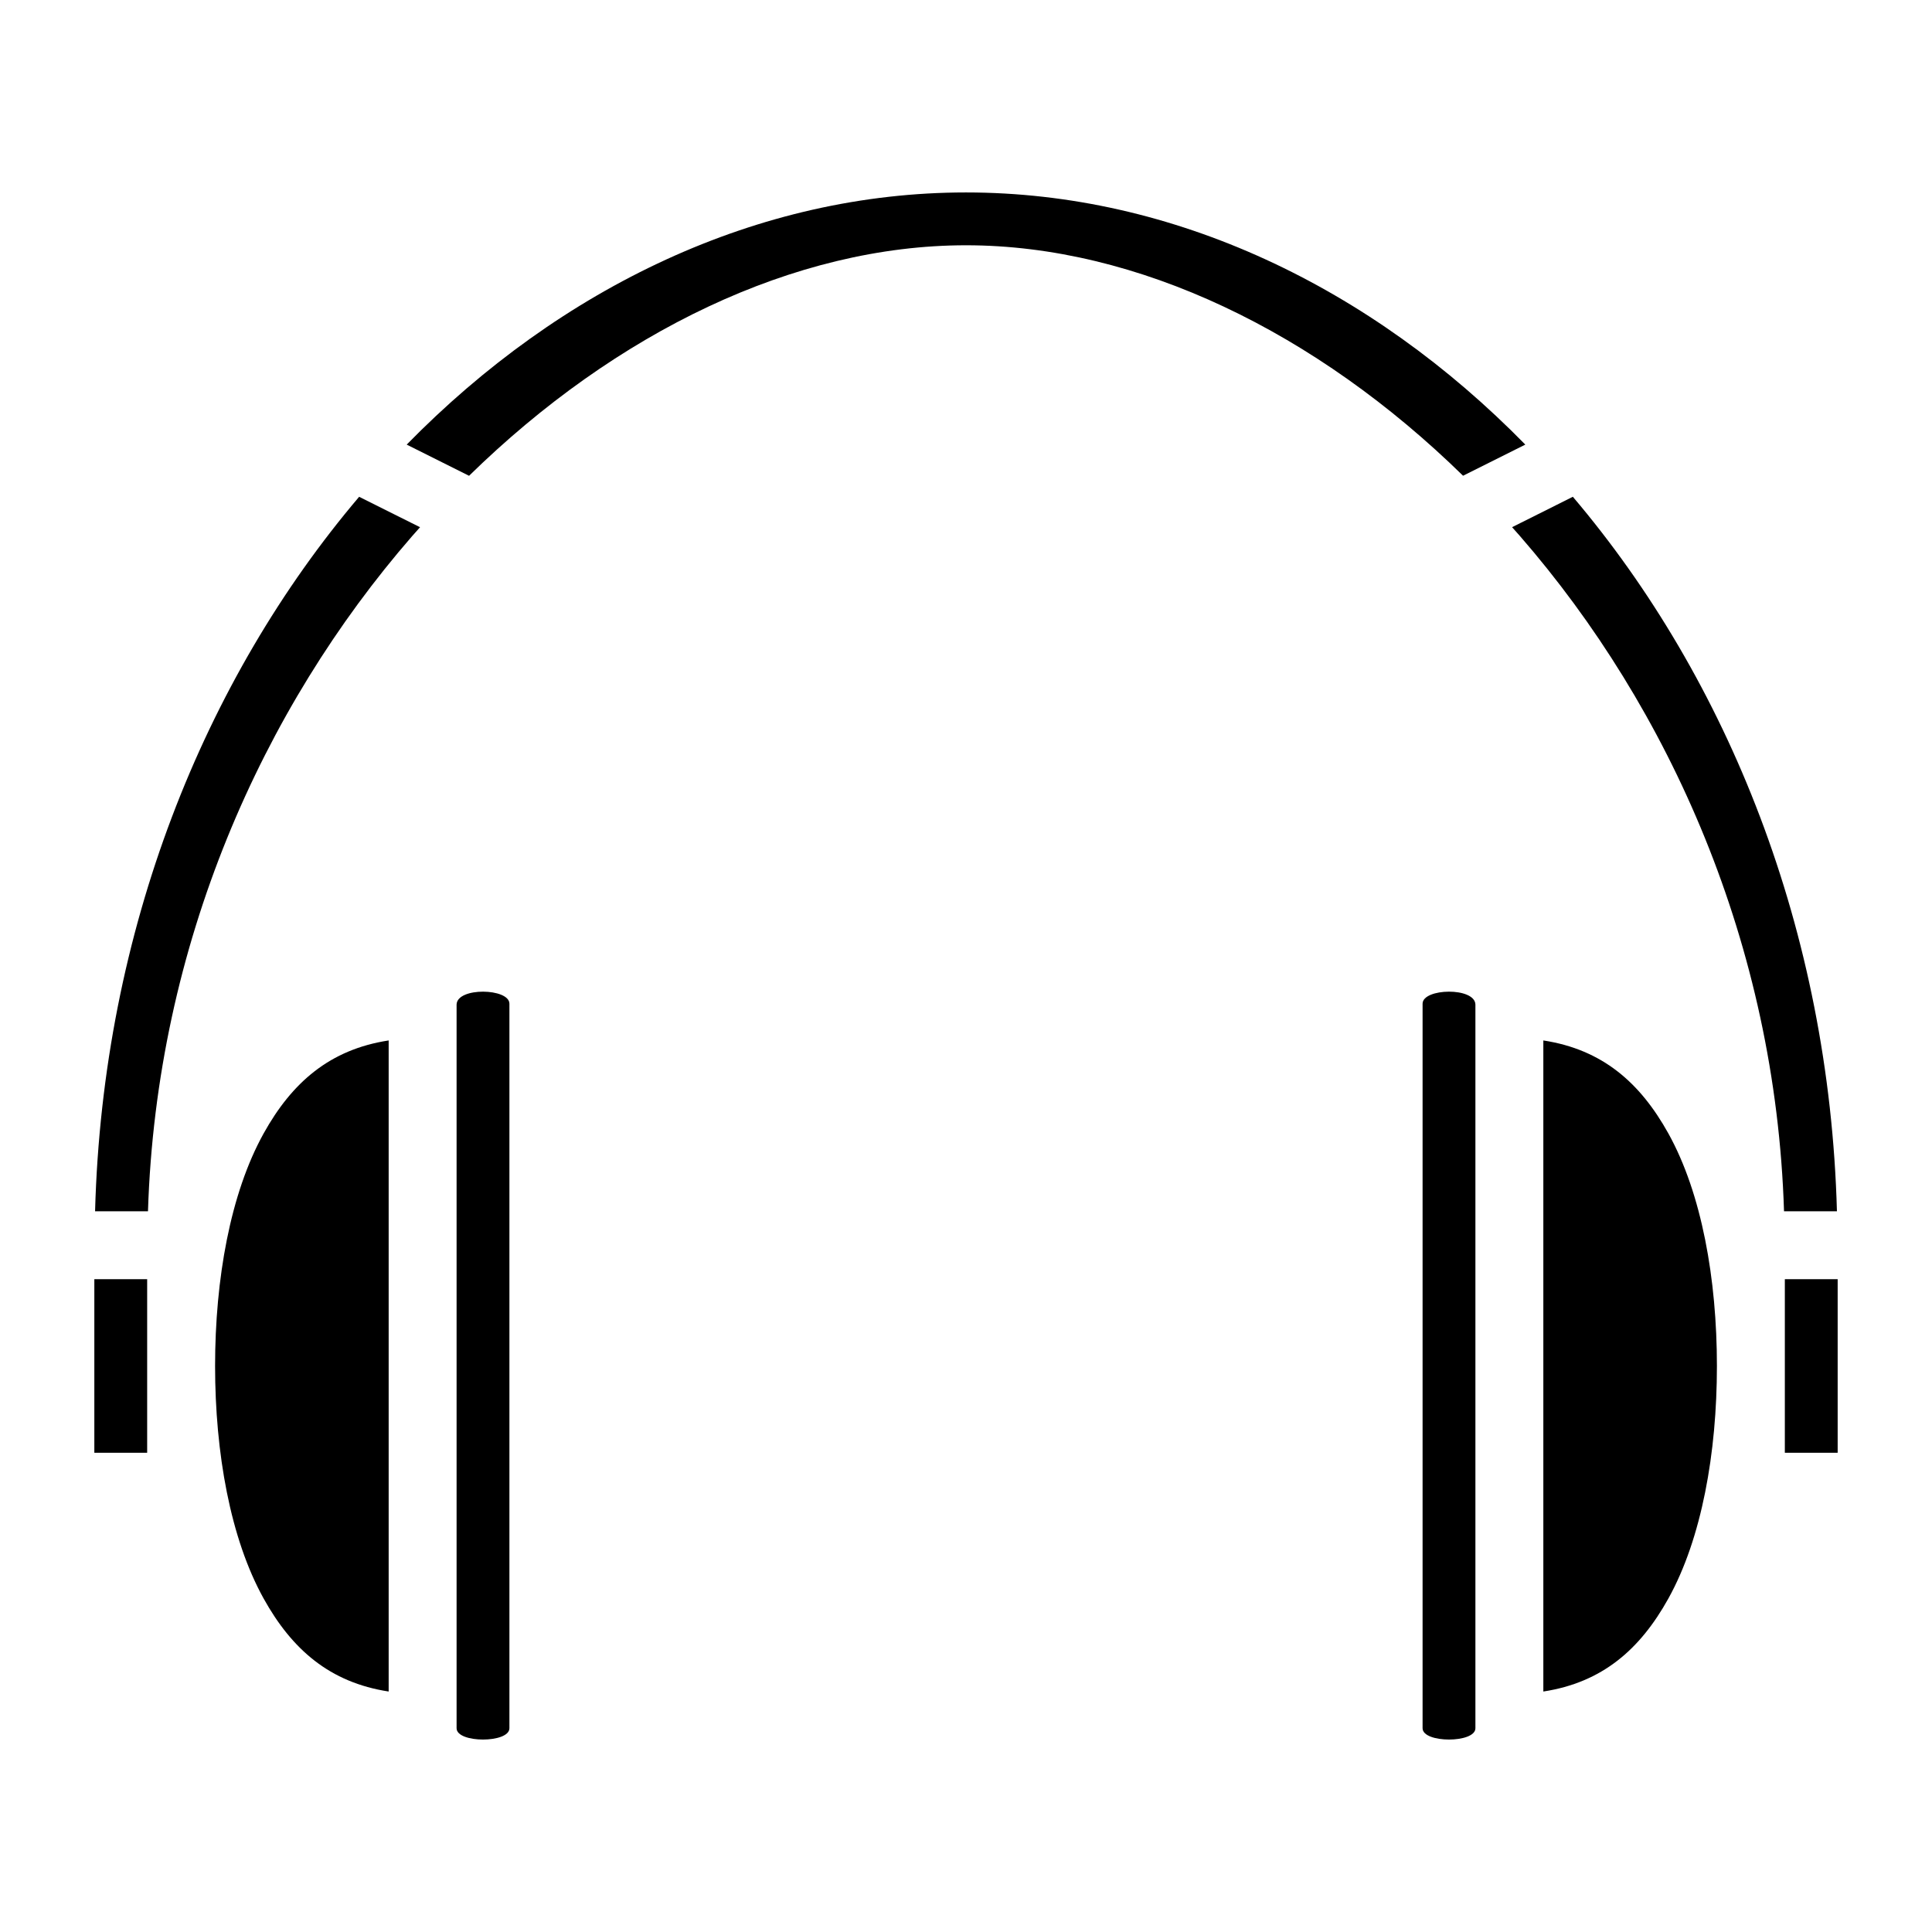
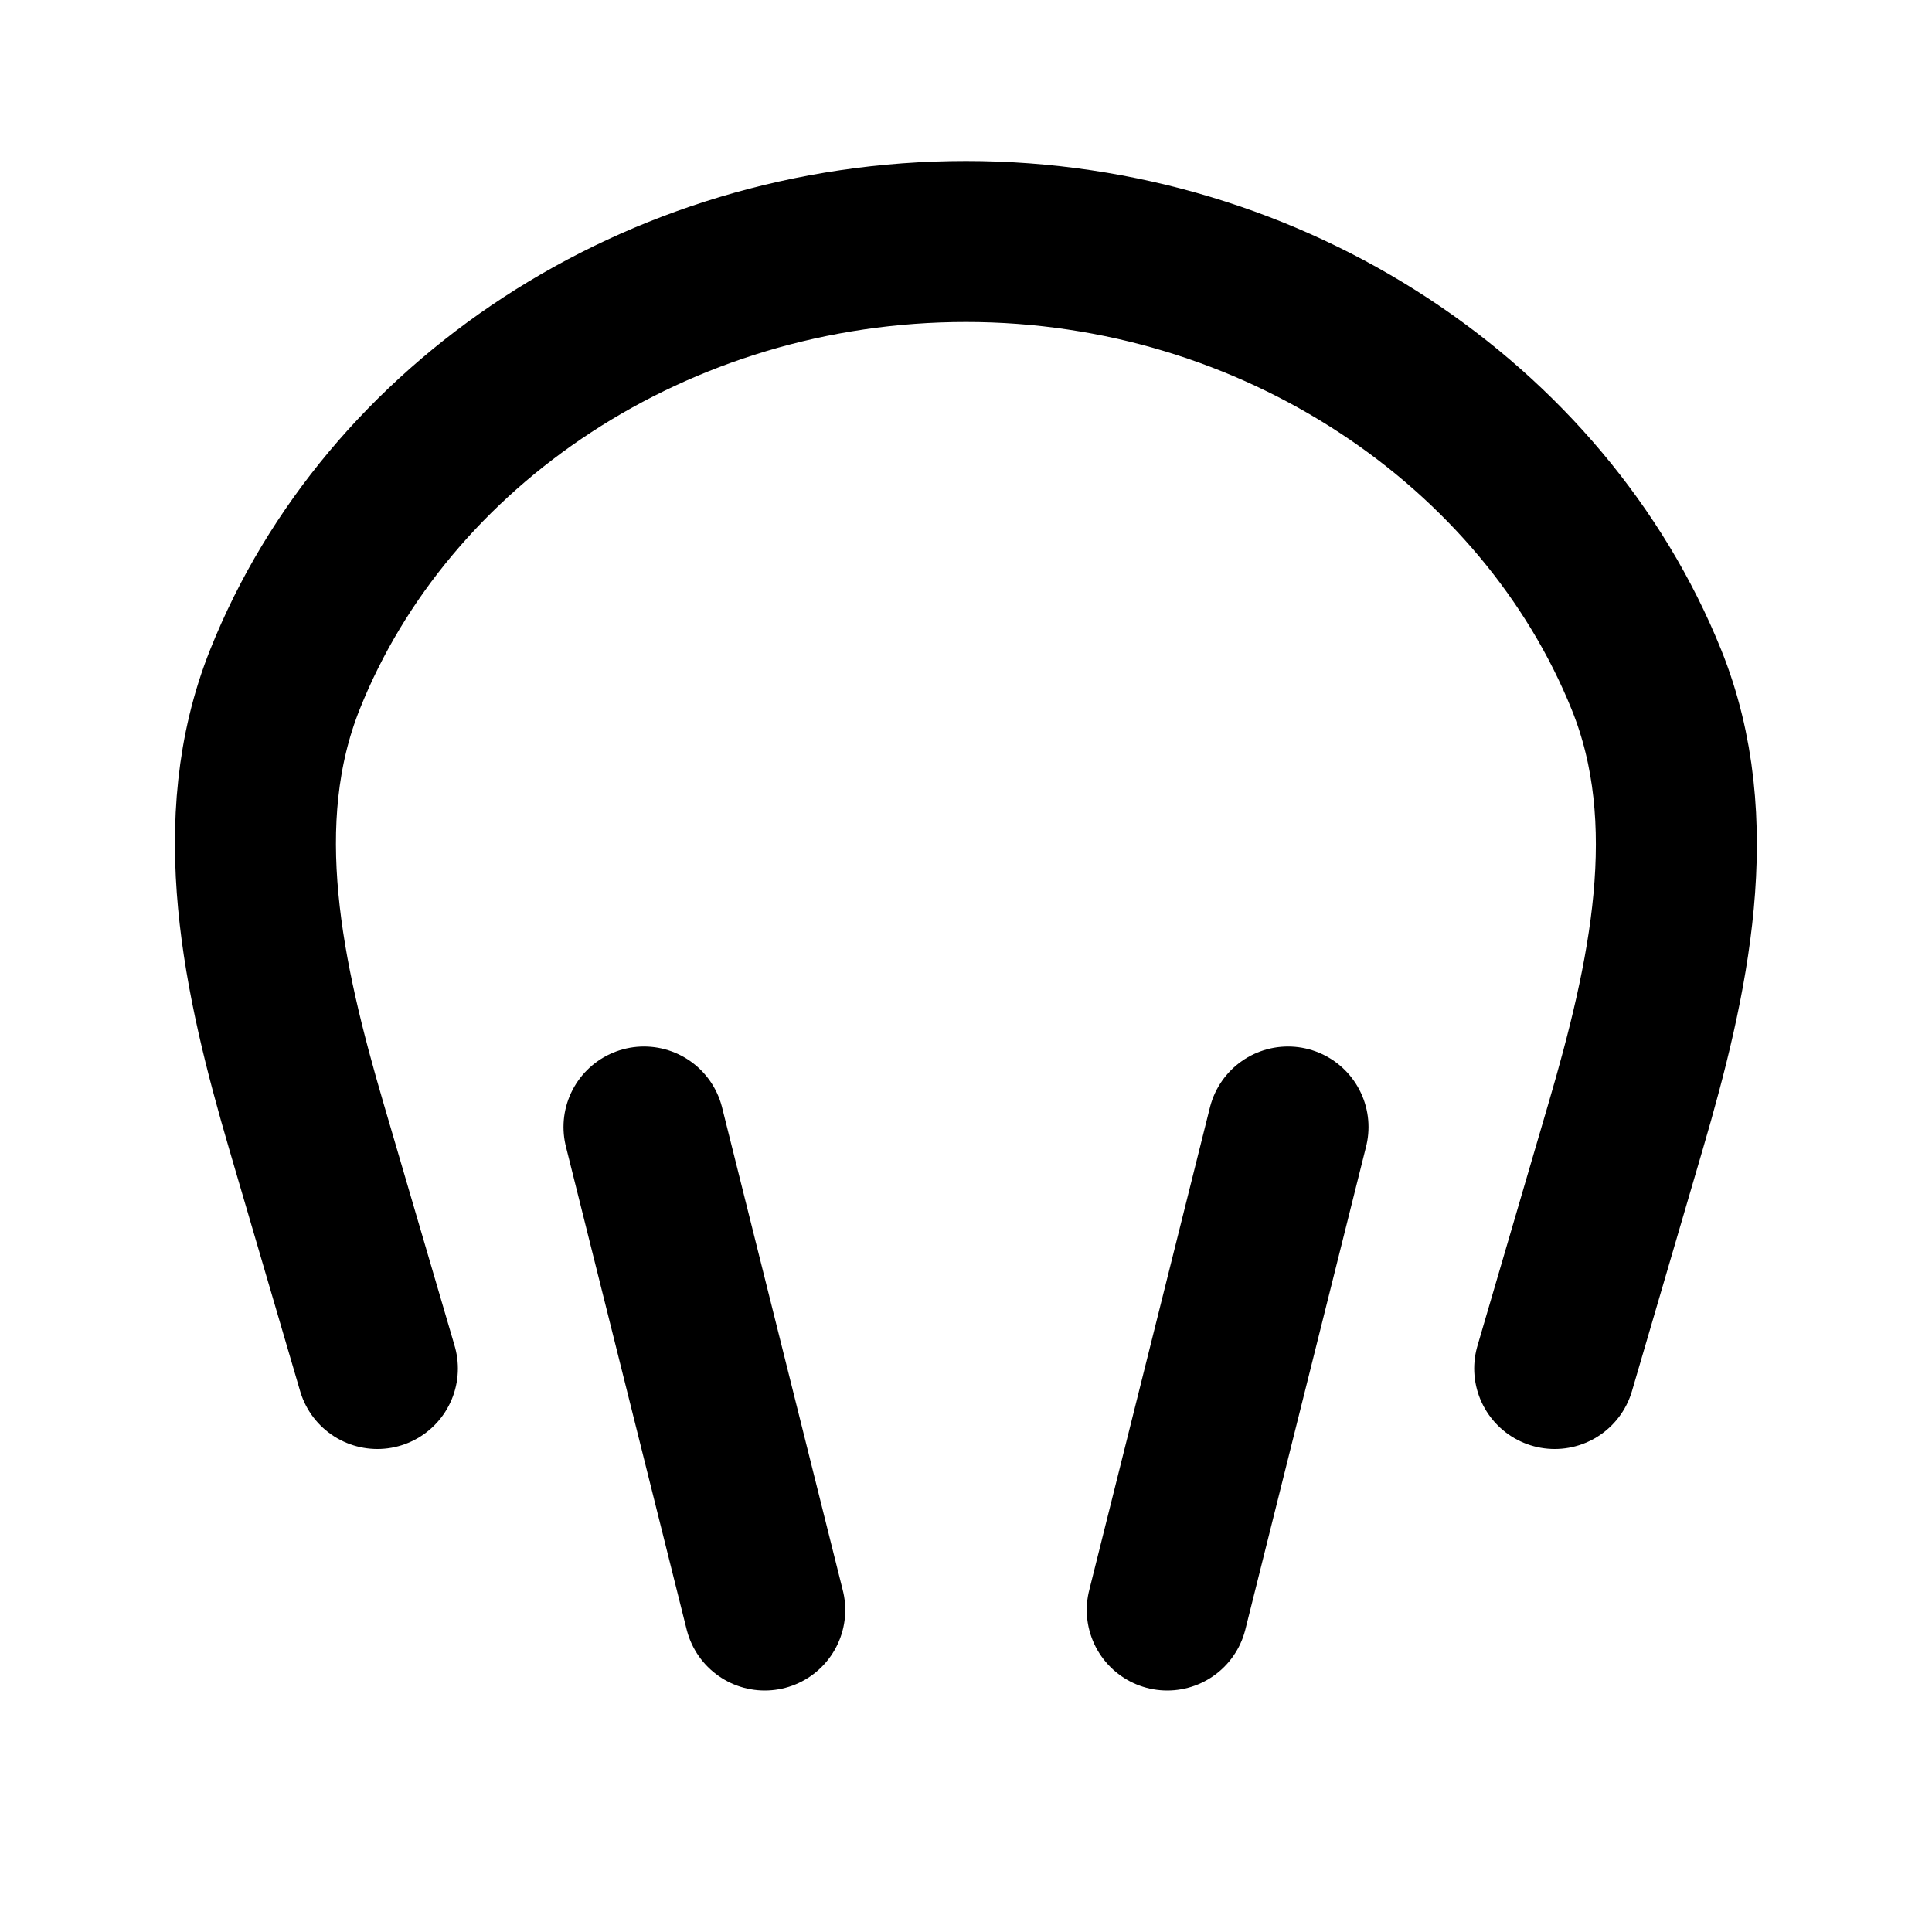
- <svg xmlns="http://www.w3.org/2000/svg" viewBox="0 0 512 512">
-   <path fill="#000" d="M256 51c-54.994 0-107.32 25.053-148.22 66.826l16.525 8.264C163.22 88.012 210.558 65 256 65c45.45 0 92.803 22.997 131.725 61.074l16.496-8.248C363.32 76.053 310.995 51 256 51zM95.178 131.652C54.13 180.022 27.215 246.514 25.195 321h14.022c2.225-70.647 30.325-133.29 69.992-178.906.695-.8 1.403-1.583 2.106-2.373l-16.138-8.068zm321.644 0-16.107 8.055c.692.778 1.39 1.548 2.076 2.336C442.46 187.646 470.56 250.29 472.784 321h14.022c-2.02-74.486-28.935-140.978-69.983-189.348zM128.042 262.8c-3.485-.013-6.98 1.078-7.042 3.415V458c0 4 14 4 14 0V266c0-2.074-3.473-3.19-6.96-3.2zm255.917 0c-3.487.01-6.96 1.126-6.96 3.2v192c0 4 14 4 14 0V266.215c-.06-2.337-3.557-3.428-7.04-3.416zM103 275.73c-15.623 2.393-25.644 11.16-33.133 24.64C61.022 316.294 57 339 57 362s4.022 45.707 12.867 61.63c7.49 13.48 17.51 22.247 33.133 24.64V275.73zm306 0v172.54c15.623-2.393 25.644-11.16 33.133-24.64C450.978 407.706 455 385 455 362s-4.022-45.707-12.867-61.63c-7.49-13.48-17.51-22.247-33.133-24.64zM25 339v46h14v-46H25zm448 0v46h14v-46h-14z" />
+ <svg xmlns="http://www.w3.org/2000/svg" width="24" height="24" fill="none">
+   <path d="M4.688 17l-.881-3.005c-.535-1.827-.973-3.788-.267-5.555C4.806 5.267 8.152 3 12 3c3.84 0 7.18 2.292 8.452 5.442.713 1.764.276 3.726-.259 5.553L19.313 17M8 14l1.5 6m5 0l1.5-6" stroke="currentColor" stroke-width="2" stroke-linecap="round" />
</svg>
